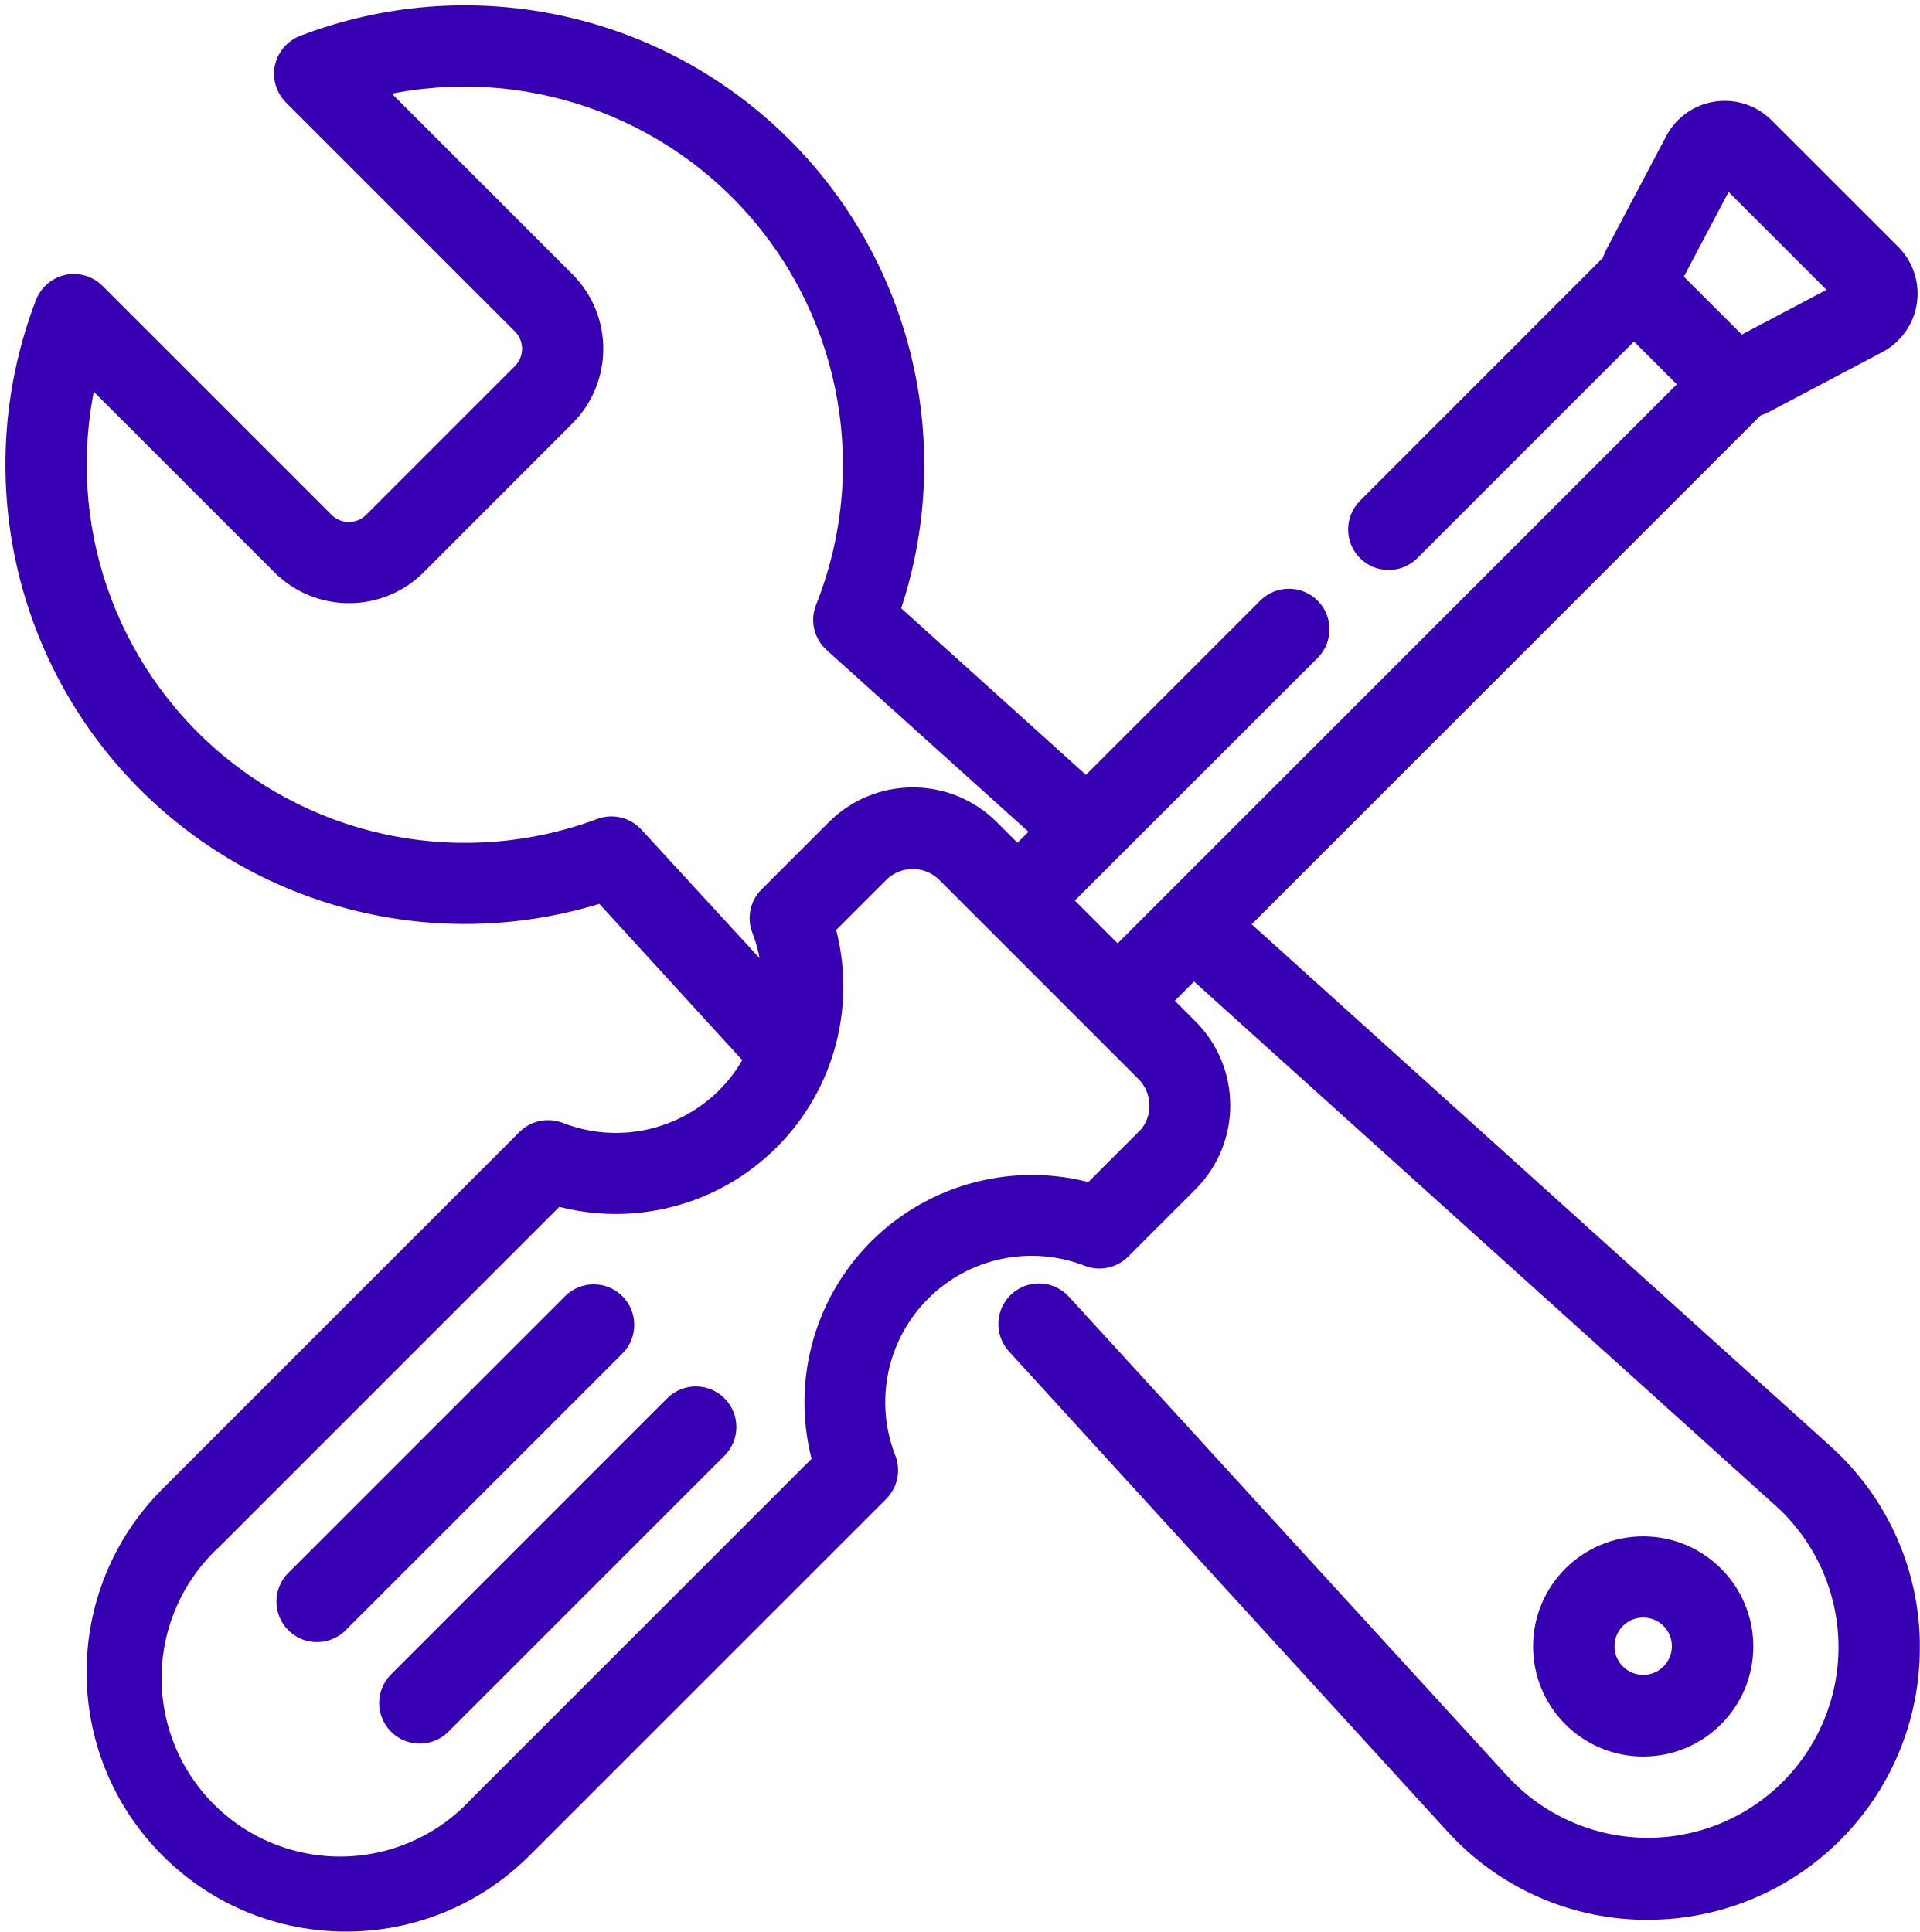
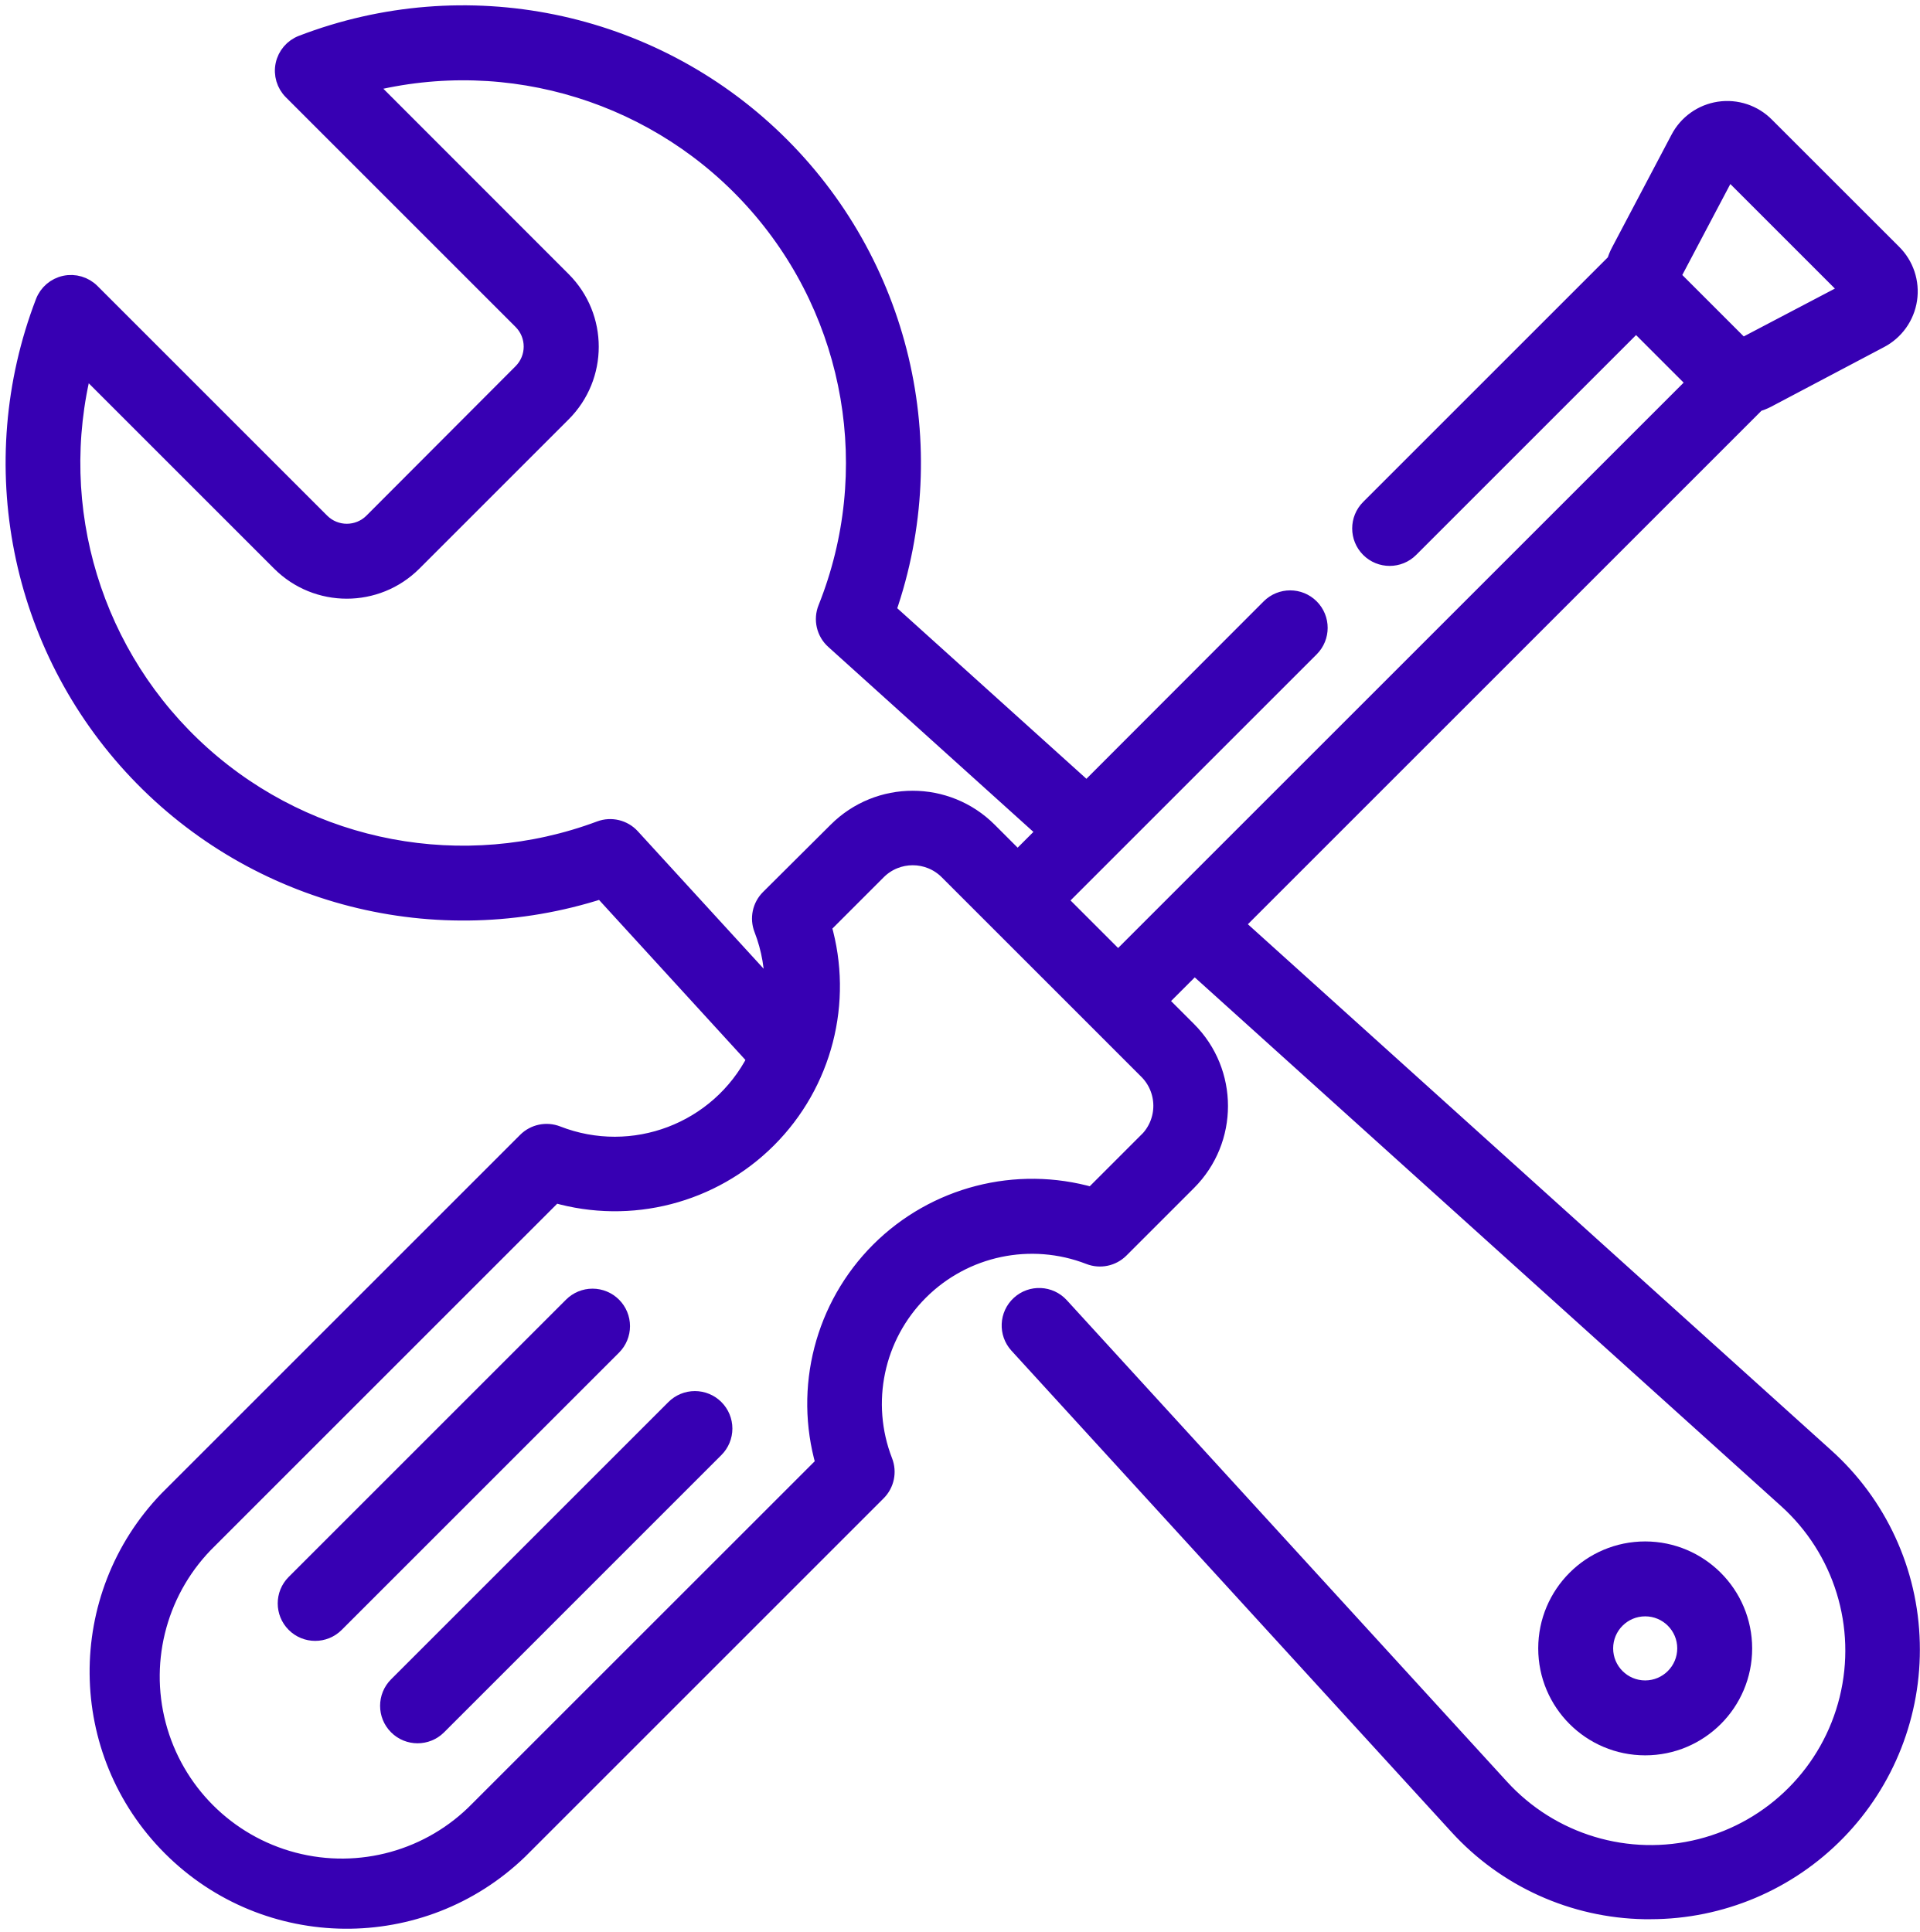
- <svg xmlns="http://www.w3.org/2000/svg" width="25.283" height="25.447" viewBox="0 0 25.283 25.447">
-   <g id="settings_1_" data-name="settings (1)" transform="translate(-1.451 0.222)">
-     <g id="Group_11" data-name="Group 11" transform="translate(21.793 20.164)">
+ <svg xmlns="http://www.w3.org/2000/svg" width="35.106" height="35.334" viewBox="0 0 35.106 35.334">
+   <g id="settings_1_" data-name="settings (1)" transform="translate(-1.423 0.25)">
+     <g id="Group_11" data-name="Group 11" transform="translate(29.704 28.091)">
      <g id="Group_10" data-name="Group 10">
-         <path id="Path_13" data-name="Path 13" d="M413.795,411.718a1.3,1.3,0,1,0,1.3,1.3A1.3,1.3,0,0,0,413.795,411.718Zm0,1.825a.528.528,0,1,1,.528-.528A.529.529,0,0,1,413.794,413.543Z" transform="translate(-412.498 -411.718)" fill="#3700b3" stroke="#3700b3" stroke-width="0.3" />
+         <path id="Path_13" data-name="Path 13" d="M414.3,411.718a1.806,1.806,0,1,0,1.806,1.807A1.809,1.809,0,0,0,414.3,411.718Zm0,2.542a.736.736,0,1,1,.736-.736A.737.737,0,0,1,414.3,414.26Z" transform="translate(-412.498 -411.718)" fill="#3700b3" stroke="#3700b3" stroke-width="0.3" />
      </g>
    </g>
    <g id="Group_13" data-name="Group 13" transform="translate(1.673 0)">
      <g id="Group_12" data-name="Group 12" transform="translate(0 0)">
-         <path id="Path_14" data-name="Path 14" d="M26.583,21.393a3.4,3.4,0,0,0-1.131-2.458l-7.736-6.977,6.84-6.84a.725.725,0,0,0,.132-.053l1.481-.782a.721.721,0,0,0,.173-1.148L24.674,1.468a.721.721,0,0,0-1.148.173l-.782,1.481a.729.729,0,0,0-.054.133L19.463,6.484a.384.384,0,0,0,.543.543l2.963-2.963.776.776-7.576,7.576-.776-.776L18.7,8.334a.384.384,0,0,0-.543-.543l-2.4,2.4L13.145,7.835A5.9,5.9,0,0,0,5.456.391a.384.384,0,0,0-.134.63L8.338,4.038a.472.472,0,0,1,0,.668L6.379,6.665a.472.472,0,0,1-.668,0L2.695,3.649a.384.384,0,0,0-.63.134,5.9,5.9,0,0,0,7.325,7.728l2.019,2.208a2.073,2.073,0,0,1-2.6.989.384.384,0,0,0-.411.086l-4.7,4.7a3.266,3.266,0,0,0,4.619,4.619l4.7-4.7A.384.384,0,0,0,13.1,19a2.078,2.078,0,0,1,2.69-2.69.384.384,0,0,0,.411-.086l.887-.887a1.415,1.415,0,0,0,0-2l-.378-.378.46-.46,7.765,7a2.661,2.661,0,1,1-3.746,3.772l-5.773-6.313a.384.384,0,1,0-.567.519L20.623,23.8a3.4,3.4,0,0,0,2.454,1.114h.079a3.43,3.43,0,0,0,3.426-3.518ZM23.441,3.45l.736-1.394,1.577,1.577-1.393.736ZM9.786,10.806a.384.384,0,0,0-.418-.1A5.131,5.131,0,0,1,2.6,4.639l2.57,2.57a1.241,1.241,0,0,0,1.755,0L8.882,5.25a1.241,1.241,0,0,0,0-1.755L6.312.925A5.132,5.132,0,0,1,12.337,7.8a.384.384,0,0,0,.1.428l2.776,2.5-.363.363-.378-.378a1.415,1.415,0,0,0-2,0l-.887.887a.384.384,0,0,0-.086.411,2.075,2.075,0,0,1,.139.81Zm6.761,3.99-.719.719a2.849,2.849,0,0,0-2.8.722h0a2.848,2.848,0,0,0-.722,2.8L7.768,23.575a2.5,2.5,0,1,1-3.532-3.533l4.536-4.536a2.846,2.846,0,0,0,3.523-3.524l.719-.719a.647.647,0,0,1,.914,0l.649.649,1.32,1.32.649.649A.647.647,0,0,1,16.547,14.8Z" transform="translate(-1.673 0)" fill="#3700b3" stroke="#3700b3" stroke-width="0.3" />
+         <path id="Path_14" data-name="Path 14" d="M36.377,29.8A4.735,4.735,0,0,0,34.8,26.379l-10.777-9.72L33.552,7.13a1.011,1.011,0,0,0,.184-.073L35.8,5.967a1,1,0,0,0,.241-1.6L33.718,2.045a1,1,0,0,0-1.6.242L31.03,4.35a1.015,1.015,0,0,0-.075.186l-4.5,4.5a.535.535,0,0,0,.757.757l4.127-4.127,1.082,1.082L21.868,17.3l-1.082-1.082,4.607-4.607a.535.535,0,1,0-.757-.757L21.294,14.2l-3.638-3.281A8.22,8.22,0,0,0,6.943.545a.535.535,0,0,0-.187.878l4.2,4.2a.658.658,0,0,1,0,.931L8.23,9.286a.658.658,0,0,1-.931,0l-4.2-4.2a.535.535,0,0,0-.878.187A8.219,8.219,0,0,0,12.423,16.037l2.813,3.076a2.888,2.888,0,0,1-3.624,1.378.535.535,0,0,0-.572.12L4.486,27.165A4.551,4.551,0,0,0,10.921,33.6l6.554-6.554a.535.535,0,0,0,.12-.572,2.895,2.895,0,0,1,3.747-3.747.535.535,0,0,0,.572-.12l1.236-1.236a1.971,1.971,0,0,0,0-2.787l-.526-.526.64-.64,10.818,9.757a3.708,3.708,0,1,1-5.219,5.255l-8.044-8.8a.535.535,0,1,0-.79.722l8.043,8.8A4.737,4.737,0,0,0,31.494,34.7h.11a4.778,4.778,0,0,0,4.773-4.9ZM32,4.807l1.025-1.941,2.2,2.2L33.28,6.087ZM12.975,15.054a.535.535,0,0,0-.582-.14A7.148,7.148,0,0,1,2.961,6.463l3.58,3.58a1.729,1.729,0,0,0,2.445,0l2.729-2.729a1.729,1.729,0,0,0,0-2.445L8.136,1.288a7.149,7.149,0,0,1,8.395,9.583.535.535,0,0,0,.139.6l3.867,3.488-.506.506-.526-.526a1.971,1.971,0,0,0-2.787,0L15.48,16.171a.535.535,0,0,0-.12.572,2.891,2.891,0,0,1,.194,1.129Zm9.419,5.559-1,1a3.969,3.969,0,0,0-3.9,1.006h0a3.968,3.968,0,0,0-1.006,3.9l-6.32,6.319a3.48,3.48,0,1,1-4.921-4.921l6.32-6.32a3.965,3.965,0,0,0,4.909-4.909l1-1a.9.9,0,0,1,1.273,0l.9.9,1.839,1.839.9.9A.9.9,0,0,1,22.395,20.614Z" transform="translate(-1.673 0)" fill="#3700b3" stroke="#3700b3" stroke-width="0.3" />
      </g>
    </g>
-     <g id="Group_15" data-name="Group 15" transform="translate(5.245 16.845)">
+     <g id="Group_15" data-name="Group 15" transform="translate(6.65 23.468)">
      <g id="Group_14" data-name="Group 14">
-         <path id="Path_15" data-name="Path 15" d="M78.91,344.064a.384.384,0,0,0-.543,0l-3.64,3.64a.384.384,0,1,0,.543.543l3.64-3.64A.384.384,0,0,0,78.91,344.064Z" transform="translate(-74.614 -343.952)" fill="#3700b3" stroke="#3700b3" stroke-width="0.3" />
+         <path id="Path_15" data-name="Path 15" d="M80.6,344.109a.535.535,0,0,0-.757,0l-5.071,5.071a.535.535,0,1,0,.757.757l5.071-5.071A.535.535,0,0,0,80.6,344.109Z" transform="translate(-74.614 -343.952)" fill="#3700b3" stroke="#3700b3" stroke-width="0.3" />
      </g>
    </g>
-     <g id="Group_17" data-name="Group 17" transform="translate(6.59 18.19)">
+     <g id="Group_17" data-name="Group 17" transform="translate(8.523 25.341)">
      <g id="Group_16" data-name="Group 16">
-         <path id="Path_16" data-name="Path 16" d="M106.369,371.523a.384.384,0,0,0-.543,0l-3.64,3.64a.384.384,0,0,0,.543.543l3.64-3.64A.384.384,0,0,0,106.369,371.523Z" transform="translate(-102.073 -371.411)" fill="#3700b3" stroke="#3700b3" stroke-width="0.3" />
+         <path id="Path_16" data-name="Path 16" d="M108.058,371.568a.535.535,0,0,0-.757,0l-5.071,5.071a.535.535,0,0,0,.757.757l5.071-5.071A.535.535,0,0,0,108.058,371.568Z" transform="translate(-102.073 -371.411)" fill="#3700b3" stroke="#3700b3" stroke-width="0.3" />
      </g>
    </g>
  </g>
</svg>
